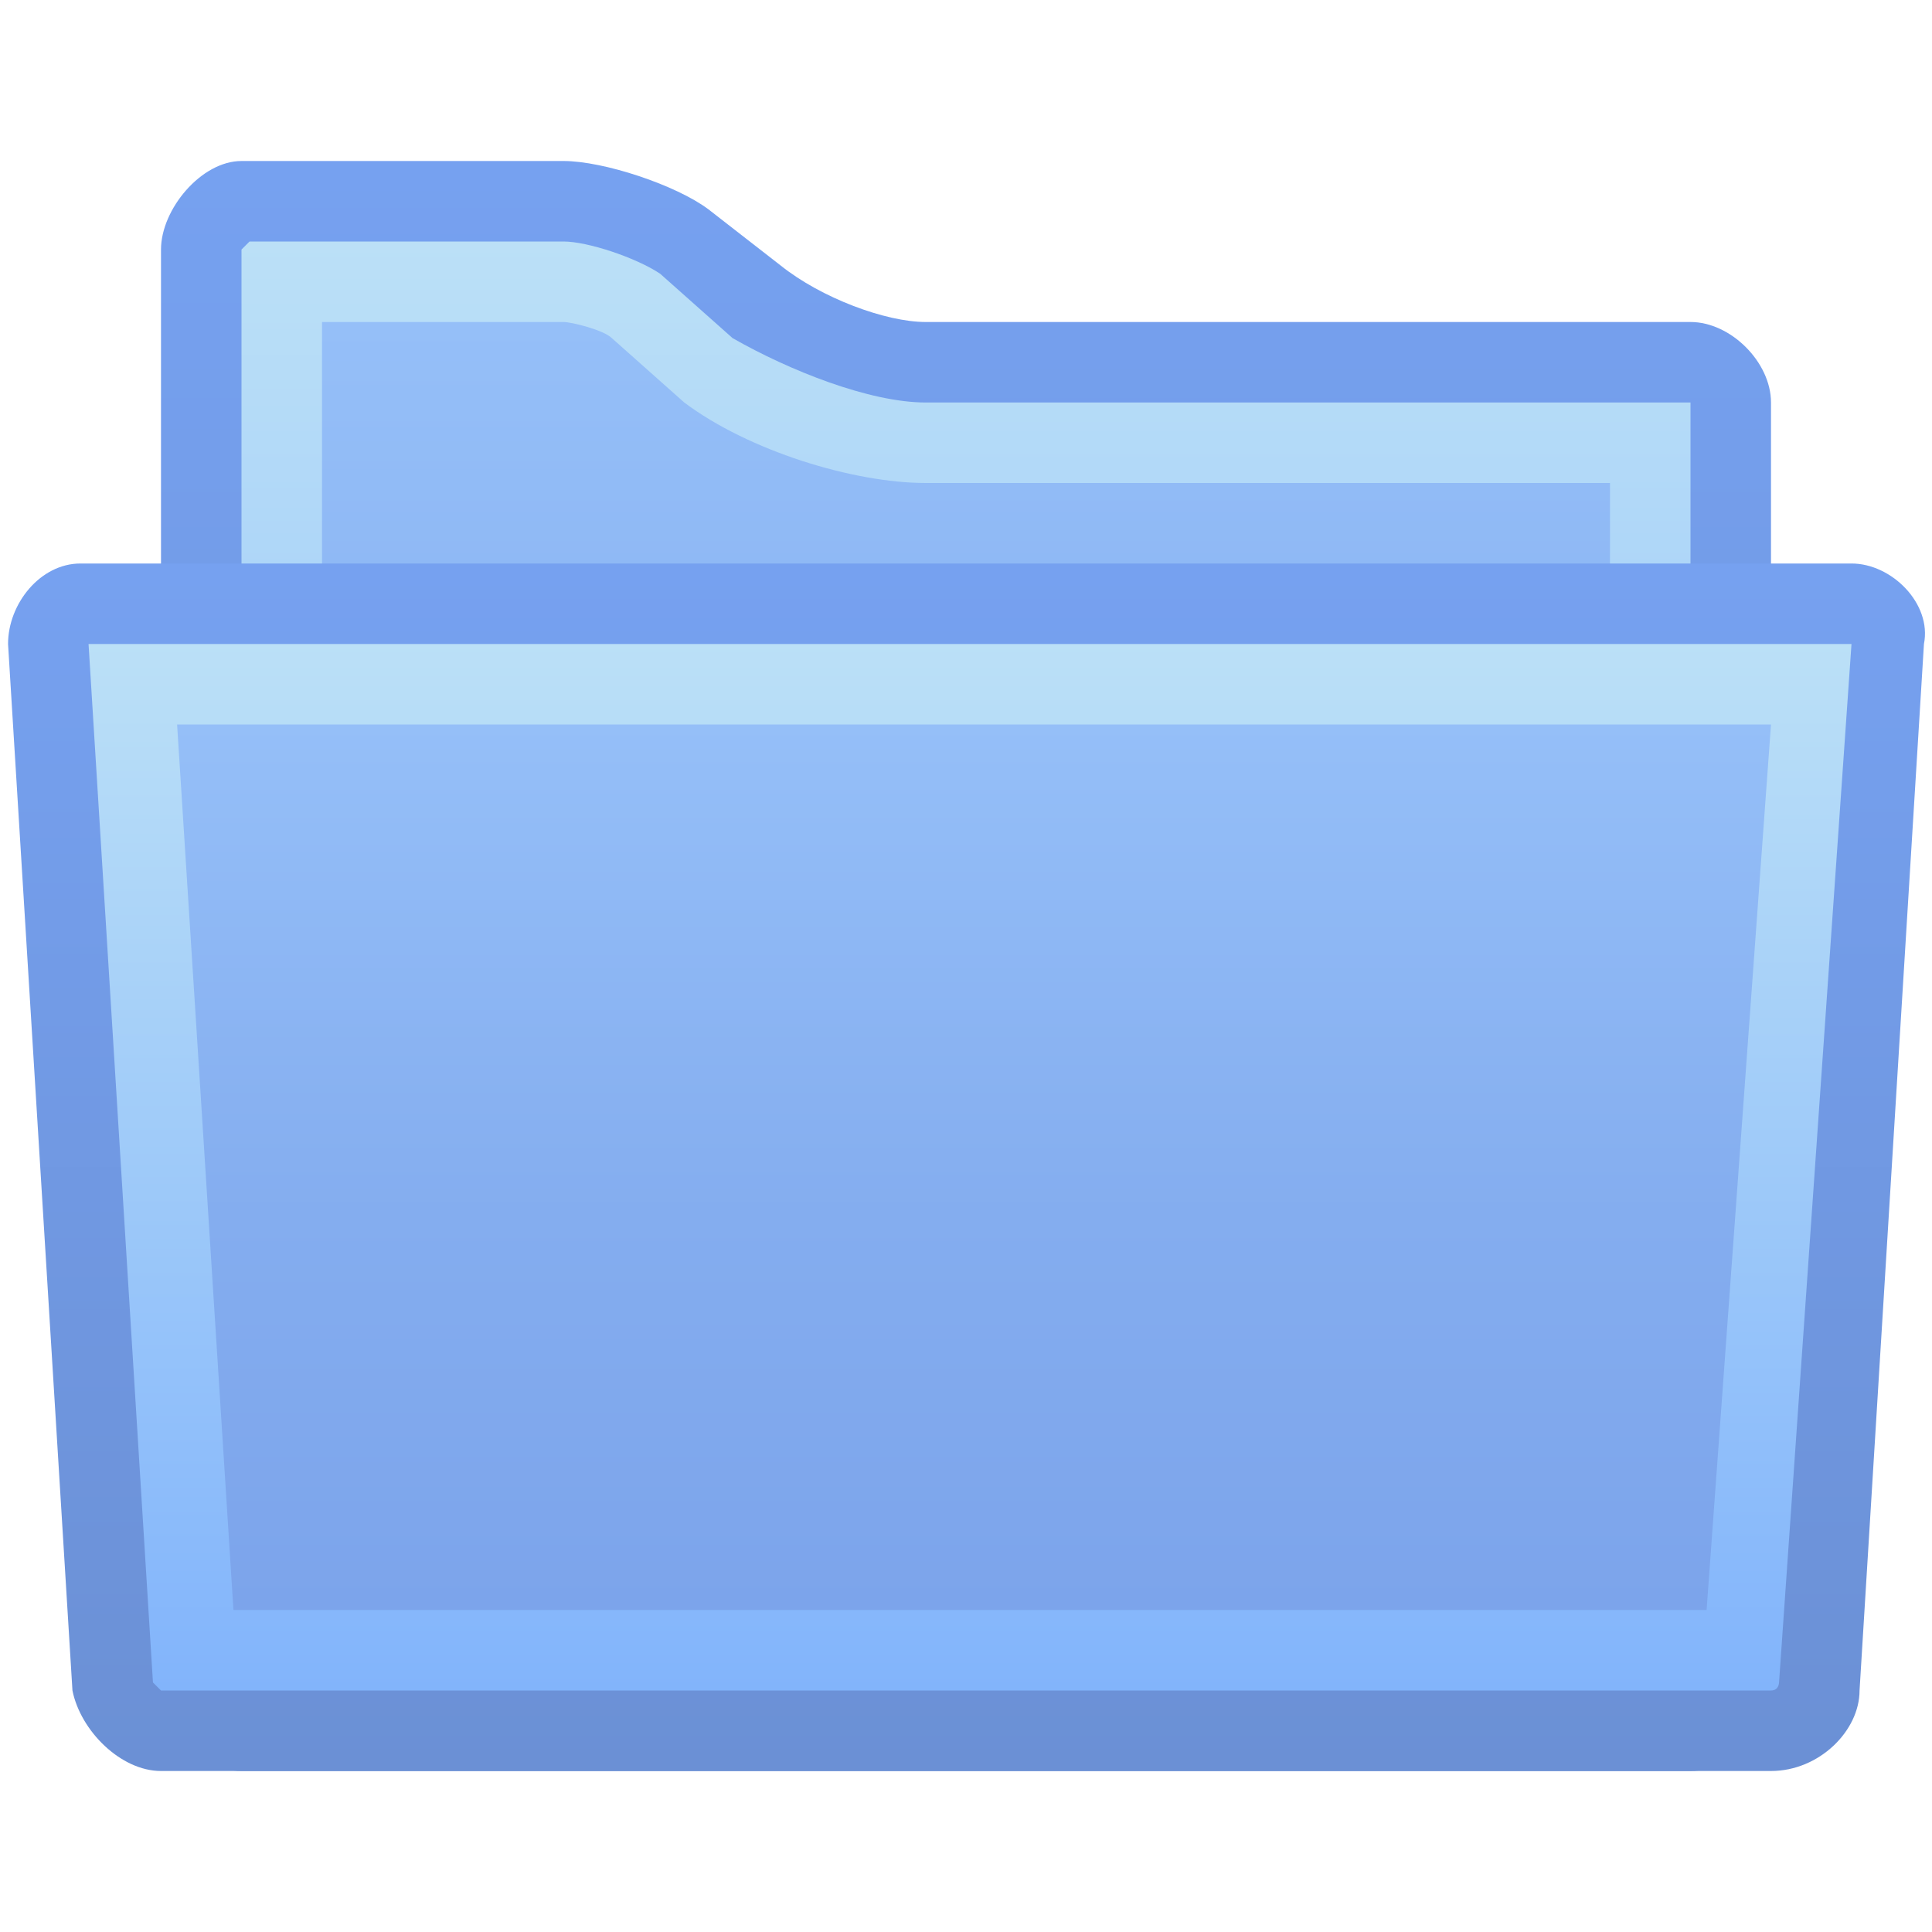
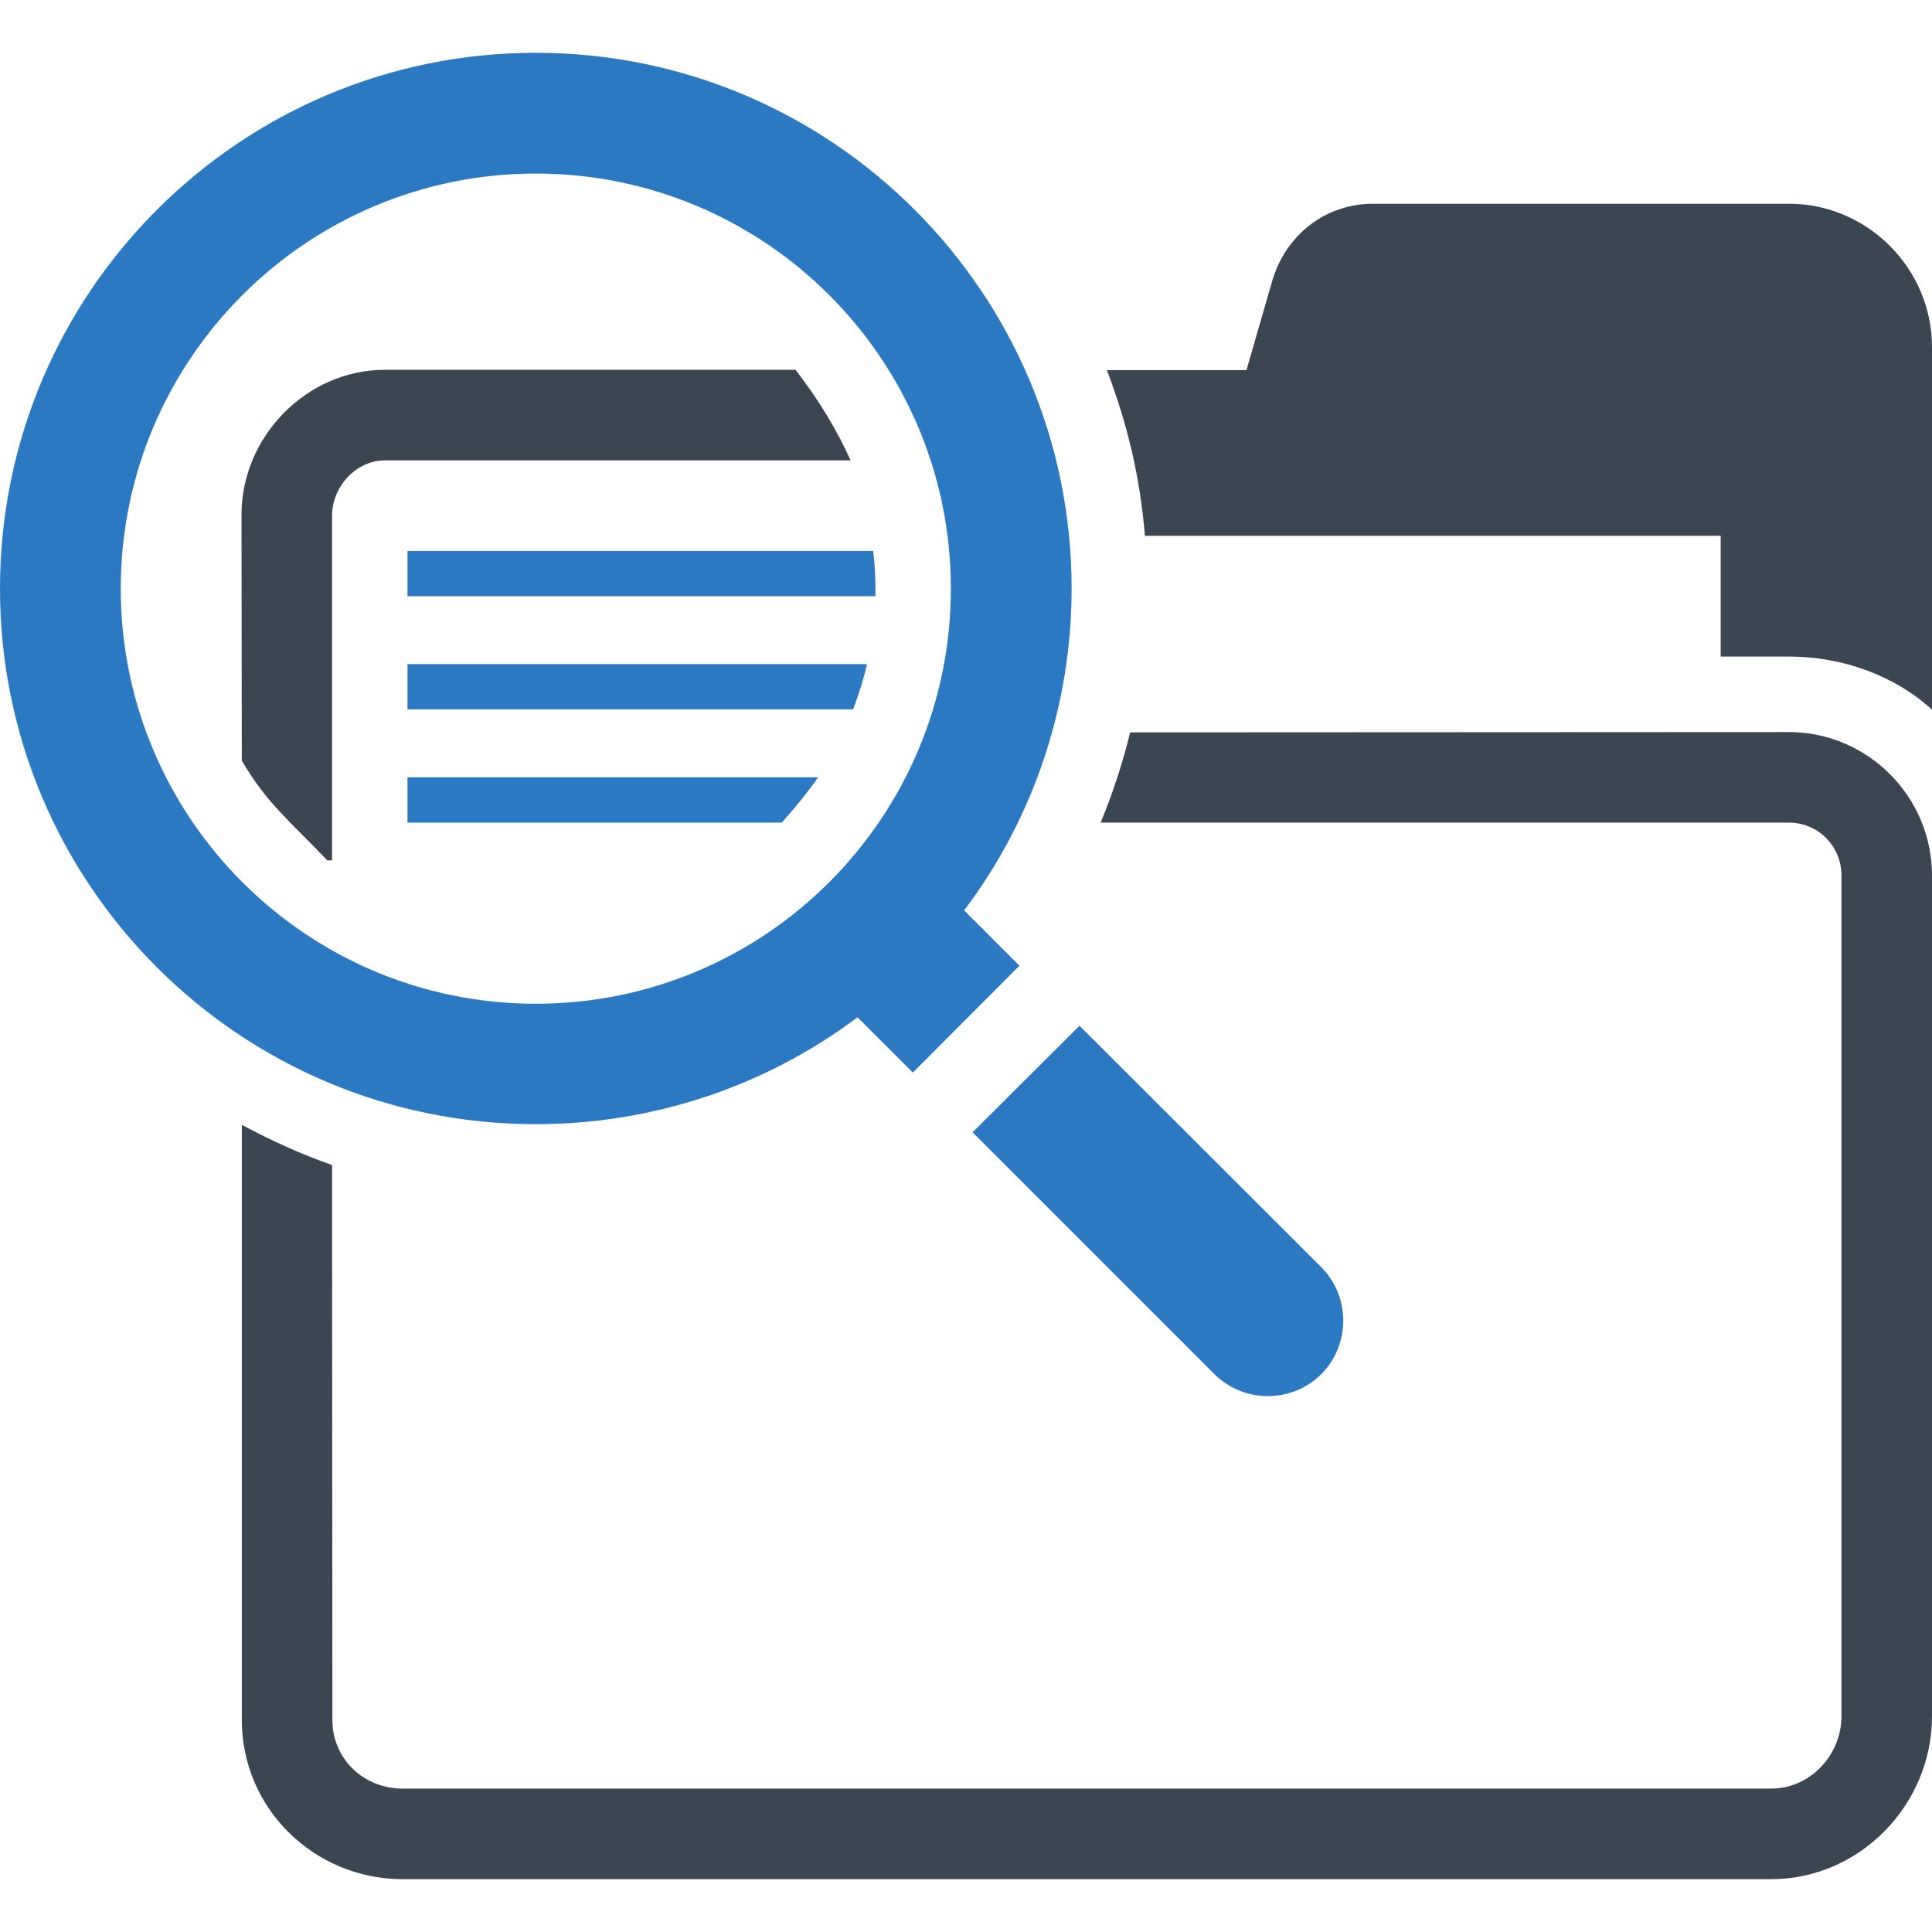
- <svg xmlns="http://www.w3.org/2000/svg" version="1.1" x="0px" y="0px" width="24px" height="24px" viewBox="-0.1 -2 24 24" style="overflow:visible;enable-background:new -0.1 -2 24 24;" xml:space="preserve" preserveAspectRatio="xMinYMid meet">
-   <defs>
- </defs>
-   <linearGradient id="SVGID_1_" gradientUnits="userSpaceOnUse" x1="11.935" y1="0" x2="11.935" y2="20">
-     <stop offset="0" style="stop-color:#76A1F0" />
-     <stop offset="1" style="stop-color:#6B90D5" />
-   </linearGradient>
-   <path style="fill:url(#SVGID_1_);" d="M21.9,19c0,0.5-0.5,1-1,1h-18c-0.5,0-1-0.5-1-1V1.1c0-0.5,0.5-1.1,1-1.1h4  c0.5,0,1.4,0.3,1.8,0.6l0.9,0.7C10.1,1.7,10.9,2,11.4,2l9.5,0c0.5,0,1,0.5,1,1V19z" />
-   <linearGradient id="SVGID_2_" gradientUnits="userSpaceOnUse" x1="11.935" y1="0.989" x2="11.935" y2="19">
-     <stop offset="0" style="stop-color:#BBE0F7" />
-     <stop offset="1" style="stop-color:#82B4FB" />
-   </linearGradient>
-   <path style="fill:url(#SVGID_2_);" d="M2.9,19V1.1C2.9,1.1,3,1,3,1l3.9,0c0.3,0,0.9,0.2,1.2,0.4L9,2.2C9.7,2.6,10.7,3,11.4,3l9.5,0  v16H2.9z" />
-   <linearGradient id="SVGID_3_" gradientUnits="userSpaceOnUse" x1="11.935" y1="1.992" x2="11.935" y2="18">
-     <stop offset="0" style="stop-color:#95BFF8" />
-     <stop offset="0.557" style="stop-color:#84ADEF" />
-     <stop offset="1" style="stop-color:#7CA4EB" />
-   </linearGradient>
-   <path style="fill:url(#SVGID_3_);" d="M3.9,18V2l3,0C7,2,7.4,2.1,7.5,2.2L8.4,3c0.8,0.6,2.1,1,3,1l8.5,0v14H3.9z" />
-   <linearGradient id="SVGID_4_" gradientUnits="userSpaceOnUse" x1="11.936" y1="5" x2="11.936" y2="20">
-     <stop offset="0" style="stop-color:#76A1F0" />
-     <stop offset="1" style="stop-color:#6B90D5" />
-   </linearGradient>
-   <path style="fill:url(#SVGID_4_);" d="M23,19c0,0.5-0.5,1-1.1,1h-20c-0.5,0-1-0.5-1.1-1L0,6c0-0.5,0.4-1,0.9-1h22c0.5,0,1,0.5,0.9,1  L23,19z" />
-   <linearGradient id="SVGID_5_" gradientUnits="userSpaceOnUse" x1="11.967" y1="5.954" x2="11.967" y2="19">
-     <stop offset="0" style="stop-color:#BBE0F7" />
-     <stop offset="1" style="stop-color:#82B4FB" />
-   </linearGradient>
-   <path style="fill:url(#SVGID_5_);" d="M1.9,19c0,0-0.1-0.1-0.1-0.1L1,6l21.9,0L22,18.9c0,0,0,0.1-0.1,0.1H1.9z" />
-   <linearGradient id="SVGID_6_" gradientUnits="userSpaceOnUse" x1="11.966" y1="6.957" x2="11.966" y2="18">
-     <stop offset="0" style="stop-color:#95BFF8" />
-     <stop offset="0.557" style="stop-color:#84ADEF" />
-     <stop offset="1" style="stop-color:#7CA4EB" />
-   </linearGradient>
-   <polygon style="fill:url(#SVGID_6_);" points="2.8,18 2.1,7 21.9,7 21.1,18 " />
+ <svg xmlns="http://www.w3.org/2000/svg" width="24pt" height="24pt" viewBox="0 0 24 24" version="1.1">
+   <g id="surface1">
+     <path style=" stroke:none;fill-rule:nonzero;fill:rgb(23.137%,27.451%,32.157%);fill-opacity:1;" d="M 3.004 9.449 C 3.312 9.98 3.621 10.219 4.066 10.688 L 4.125 10.688 L 4.125 6.406 C 4.125 6.047 4.422 5.719 4.781 5.719 L 10.566 5.719 C 10.398 5.344 10.172 4.969 9.883 4.594 L 4.781 4.594 C 3.809 4.594 3 5.422 3 6.395 Z M 3.004 9.449 " />
+     <path style=" stroke:none;fill-rule:nonzero;fill:rgb(23.137%,27.451%,32.157%);fill-opacity:1;" d="M 13.75 4.598 C 14 5.254 14.16 5.906 14.223 6.656 L 21.375 6.656 L 21.375 8.156 L 22.223 8.156 C 22.879 8.156 23.531 8.387 24 8.816 L 24 4.312 C 24 3.336 23.199 2.531 22.223 2.531 L 17.059 2.531 C 16.457 2.531 15.965 2.926 15.801 3.5 L 15.484 4.598 Z M 13.75 4.598 " />
+     <path style=" stroke:none;fill-rule:nonzero;fill:rgb(23.137%,27.451%,32.157%);fill-opacity:1;" d="M 22.223 10.219 C 22.586 10.219 22.875 10.512 22.875 10.875 L 22.875 21.32 C 22.875 21.805 22.484 22.219 22 22.219 L 5.004 22.219 C 4.52 22.219 4.129 21.852 4.129 21.367 L 4.125 14.473 C 3.738 14.336 3.367 14.168 3.004 13.973 L 3.004 21.367 C 3.004 22.469 3.906 23.344 5.004 23.344 L 22 23.344 C 23.105 23.344 24 22.418 24 21.32 L 24 10.875 C 24 9.895 23.199 9.094 22.223 9.094 L 14.039 9.098 C 13.945 9.48 13.824 9.855 13.672 10.219 Z M 22.223 10.219 " />
+     <path style=" stroke:none;fill-rule:nonzero;fill:rgb(16.863%,47.451%,76.078%);fill-opacity:1;" d="M 0 7.312 C 0 10.988 2.98 13.965 6.656 13.965 C 8.062 13.965 9.473 13.523 10.652 12.637 L 11.34 13.324 L 12.664 11.996 L 11.977 11.309 C 12.867 10.129 13.312 8.719 13.312 7.312 C 13.312 3.637 10.332 0.656 6.656 0.656 C 2.98 0.656 0 3.637 0 7.312 Z M 6.656 2.156 C 9.504 2.156 11.812 4.465 11.812 7.312 C 11.812 10.16 9.504 12.469 6.656 12.469 C 3.809 12.469 1.5 10.16 1.5 7.312 C 1.5 4.465 3.809 2.156 6.656 2.156 Z M 6.656 2.156 " />
+     <path style=" stroke:none;fill-rule:nonzero;fill:rgb(16.863%,47.451%,76.078%);fill-opacity:1;" d="M 12.082 14.066 L 15.086 17.07 C 15.453 17.434 16.047 17.434 16.414 17.07 C 16.777 16.703 16.777 16.109 16.414 15.742 L 13.41 12.742 Z M 12.082 14.066 " />
+     <path style=" stroke:none;fill-rule:nonzero;fill:rgb(16.863%,47.451%,76.078%);fill-opacity:1;" d="M 5.062 10.219 L 9.711 10.219 C 9.879 10.031 10.031 9.844 10.164 9.656 L 5.062 9.656 Z M 5.062 10.219 " />
+     <path style=" stroke:none;fill-rule:nonzero;fill:rgb(16.863%,47.451%,76.078%);fill-opacity:1;" d="M 5.062 7.406 L 10.875 7.406 C 10.875 7.406 10.875 7.344 10.875 7.309 C 10.875 7.152 10.867 7.031 10.848 6.844 L 5.062 6.844 Z M 5.062 7.406 " />
+     <path style=" stroke:none;fill-rule:nonzero;fill:rgb(16.863%,47.451%,76.078%);fill-opacity:1;" d="M 5.062 8.812 L 10.598 8.812 C 10.668 8.625 10.727 8.438 10.77 8.25 L 5.062 8.25 Z M 5.062 8.812 " />
+   </g>
</svg>
